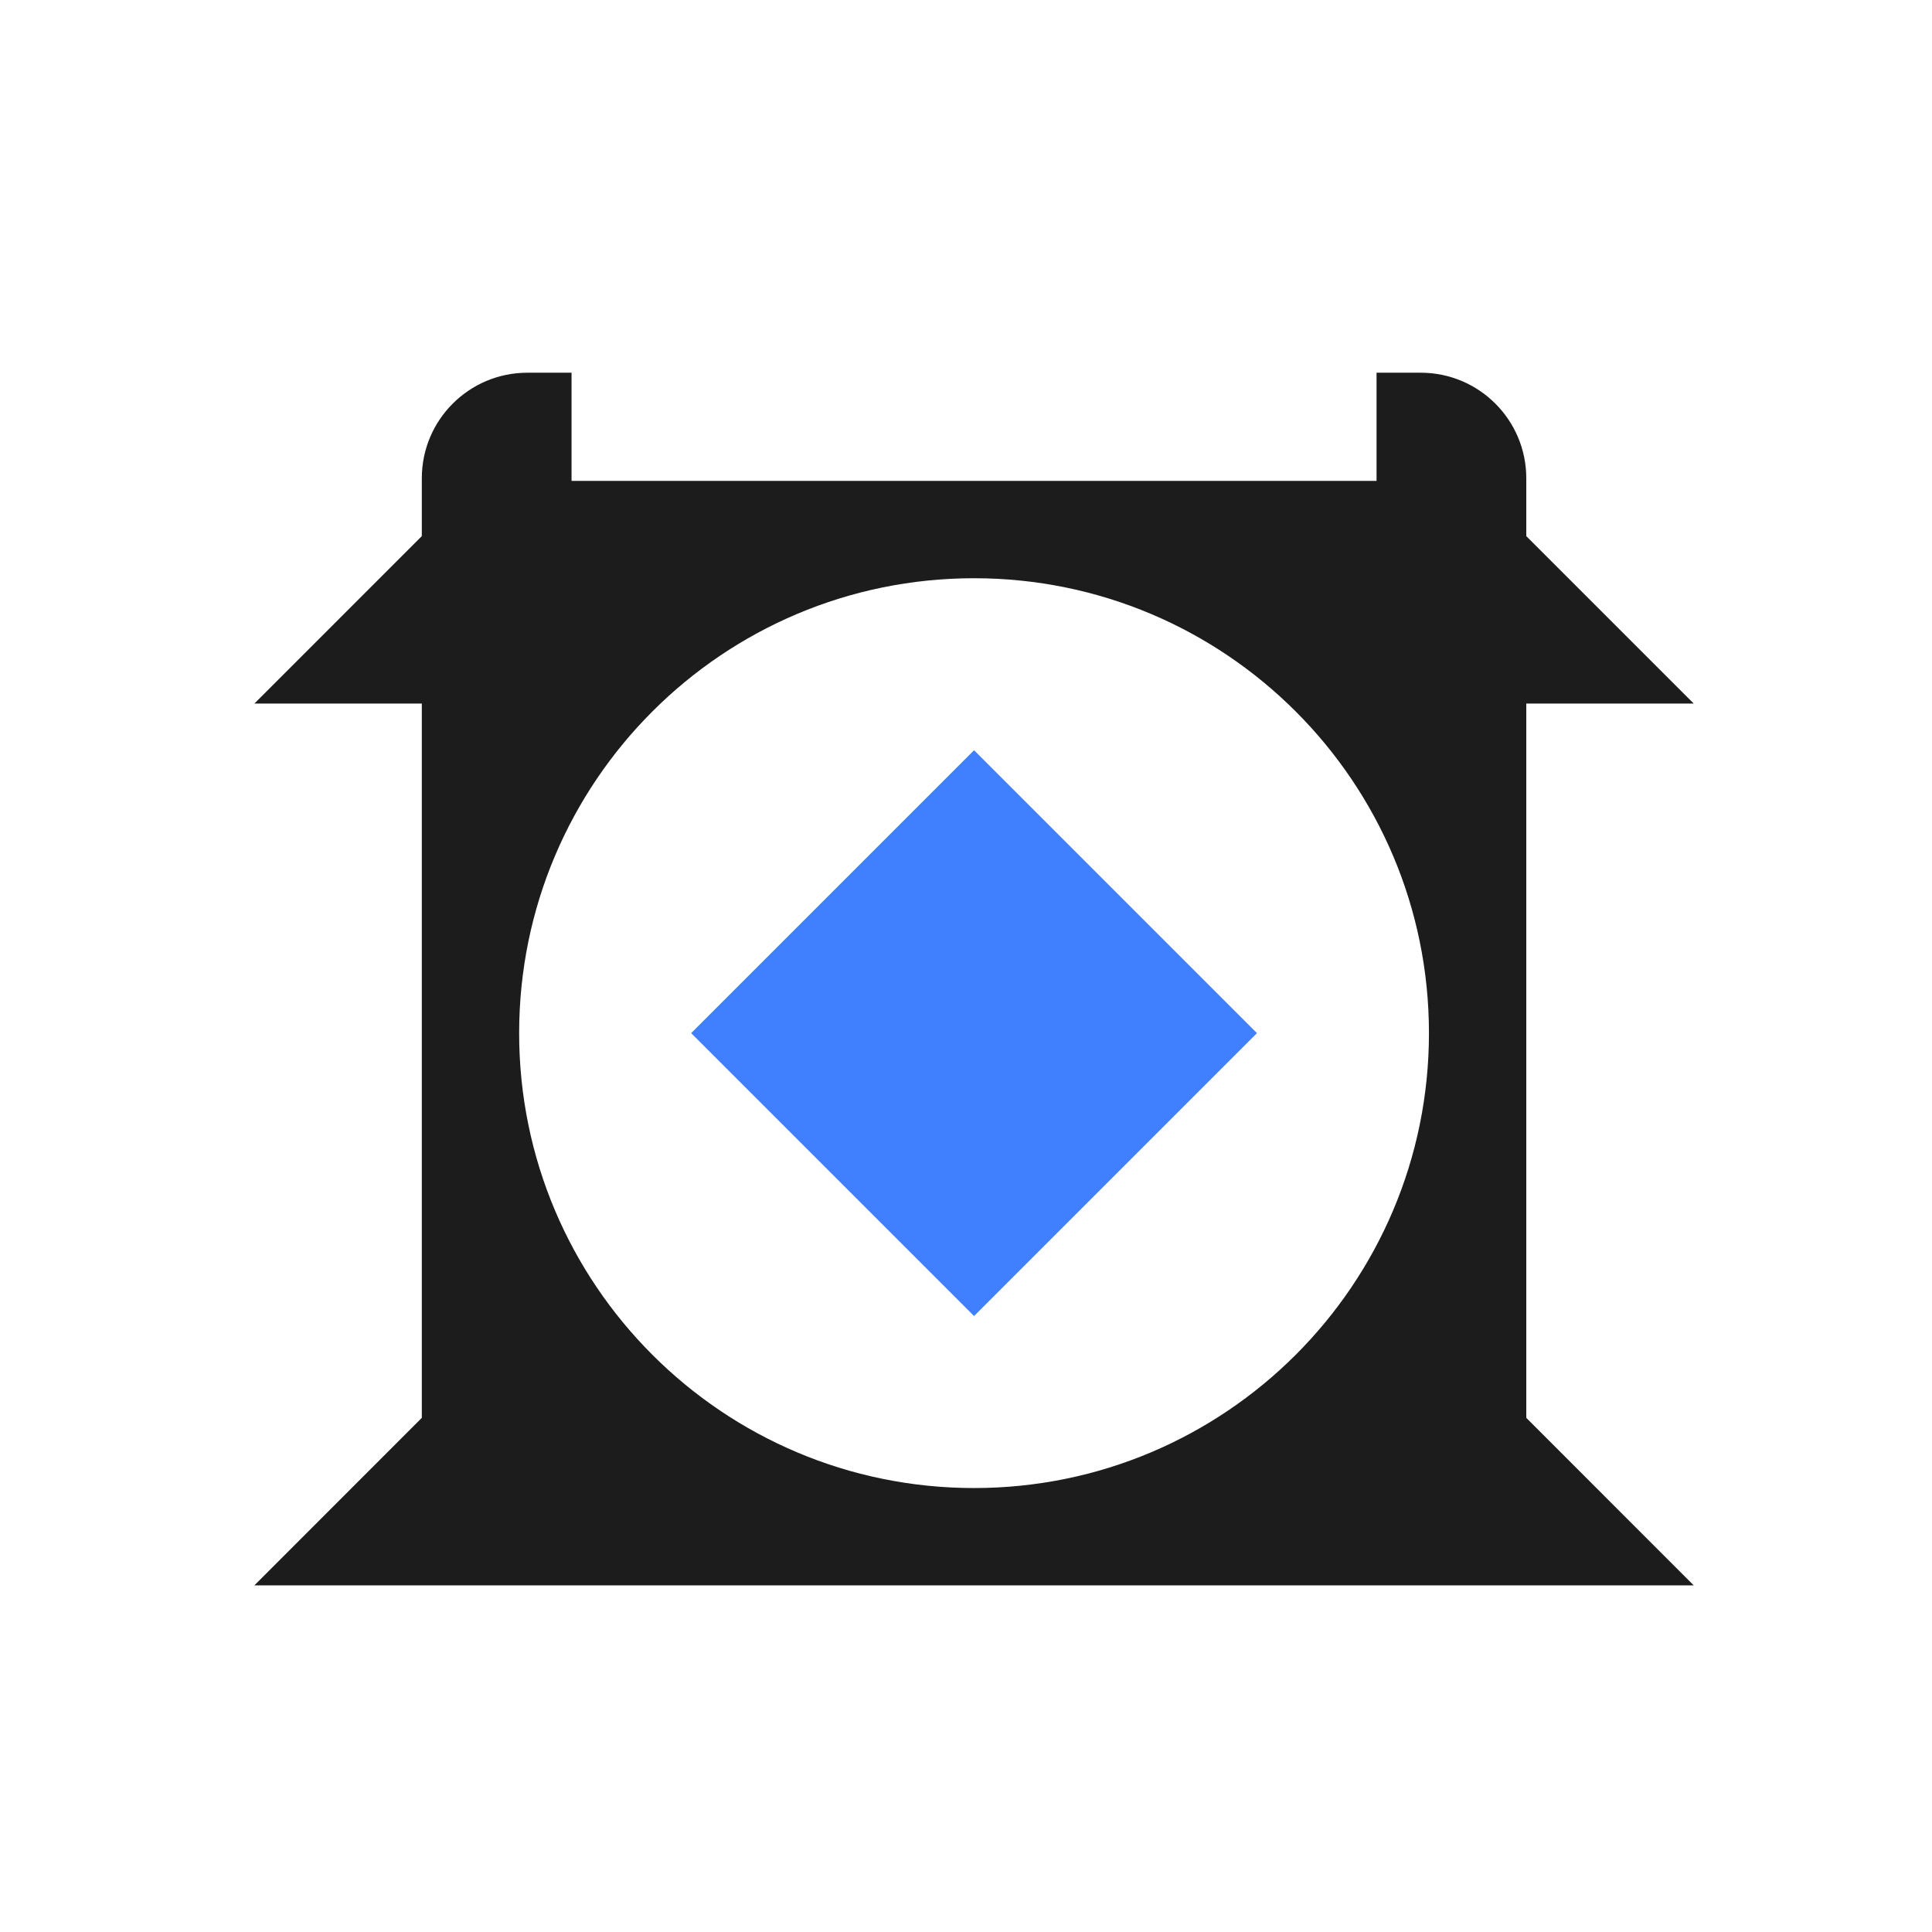
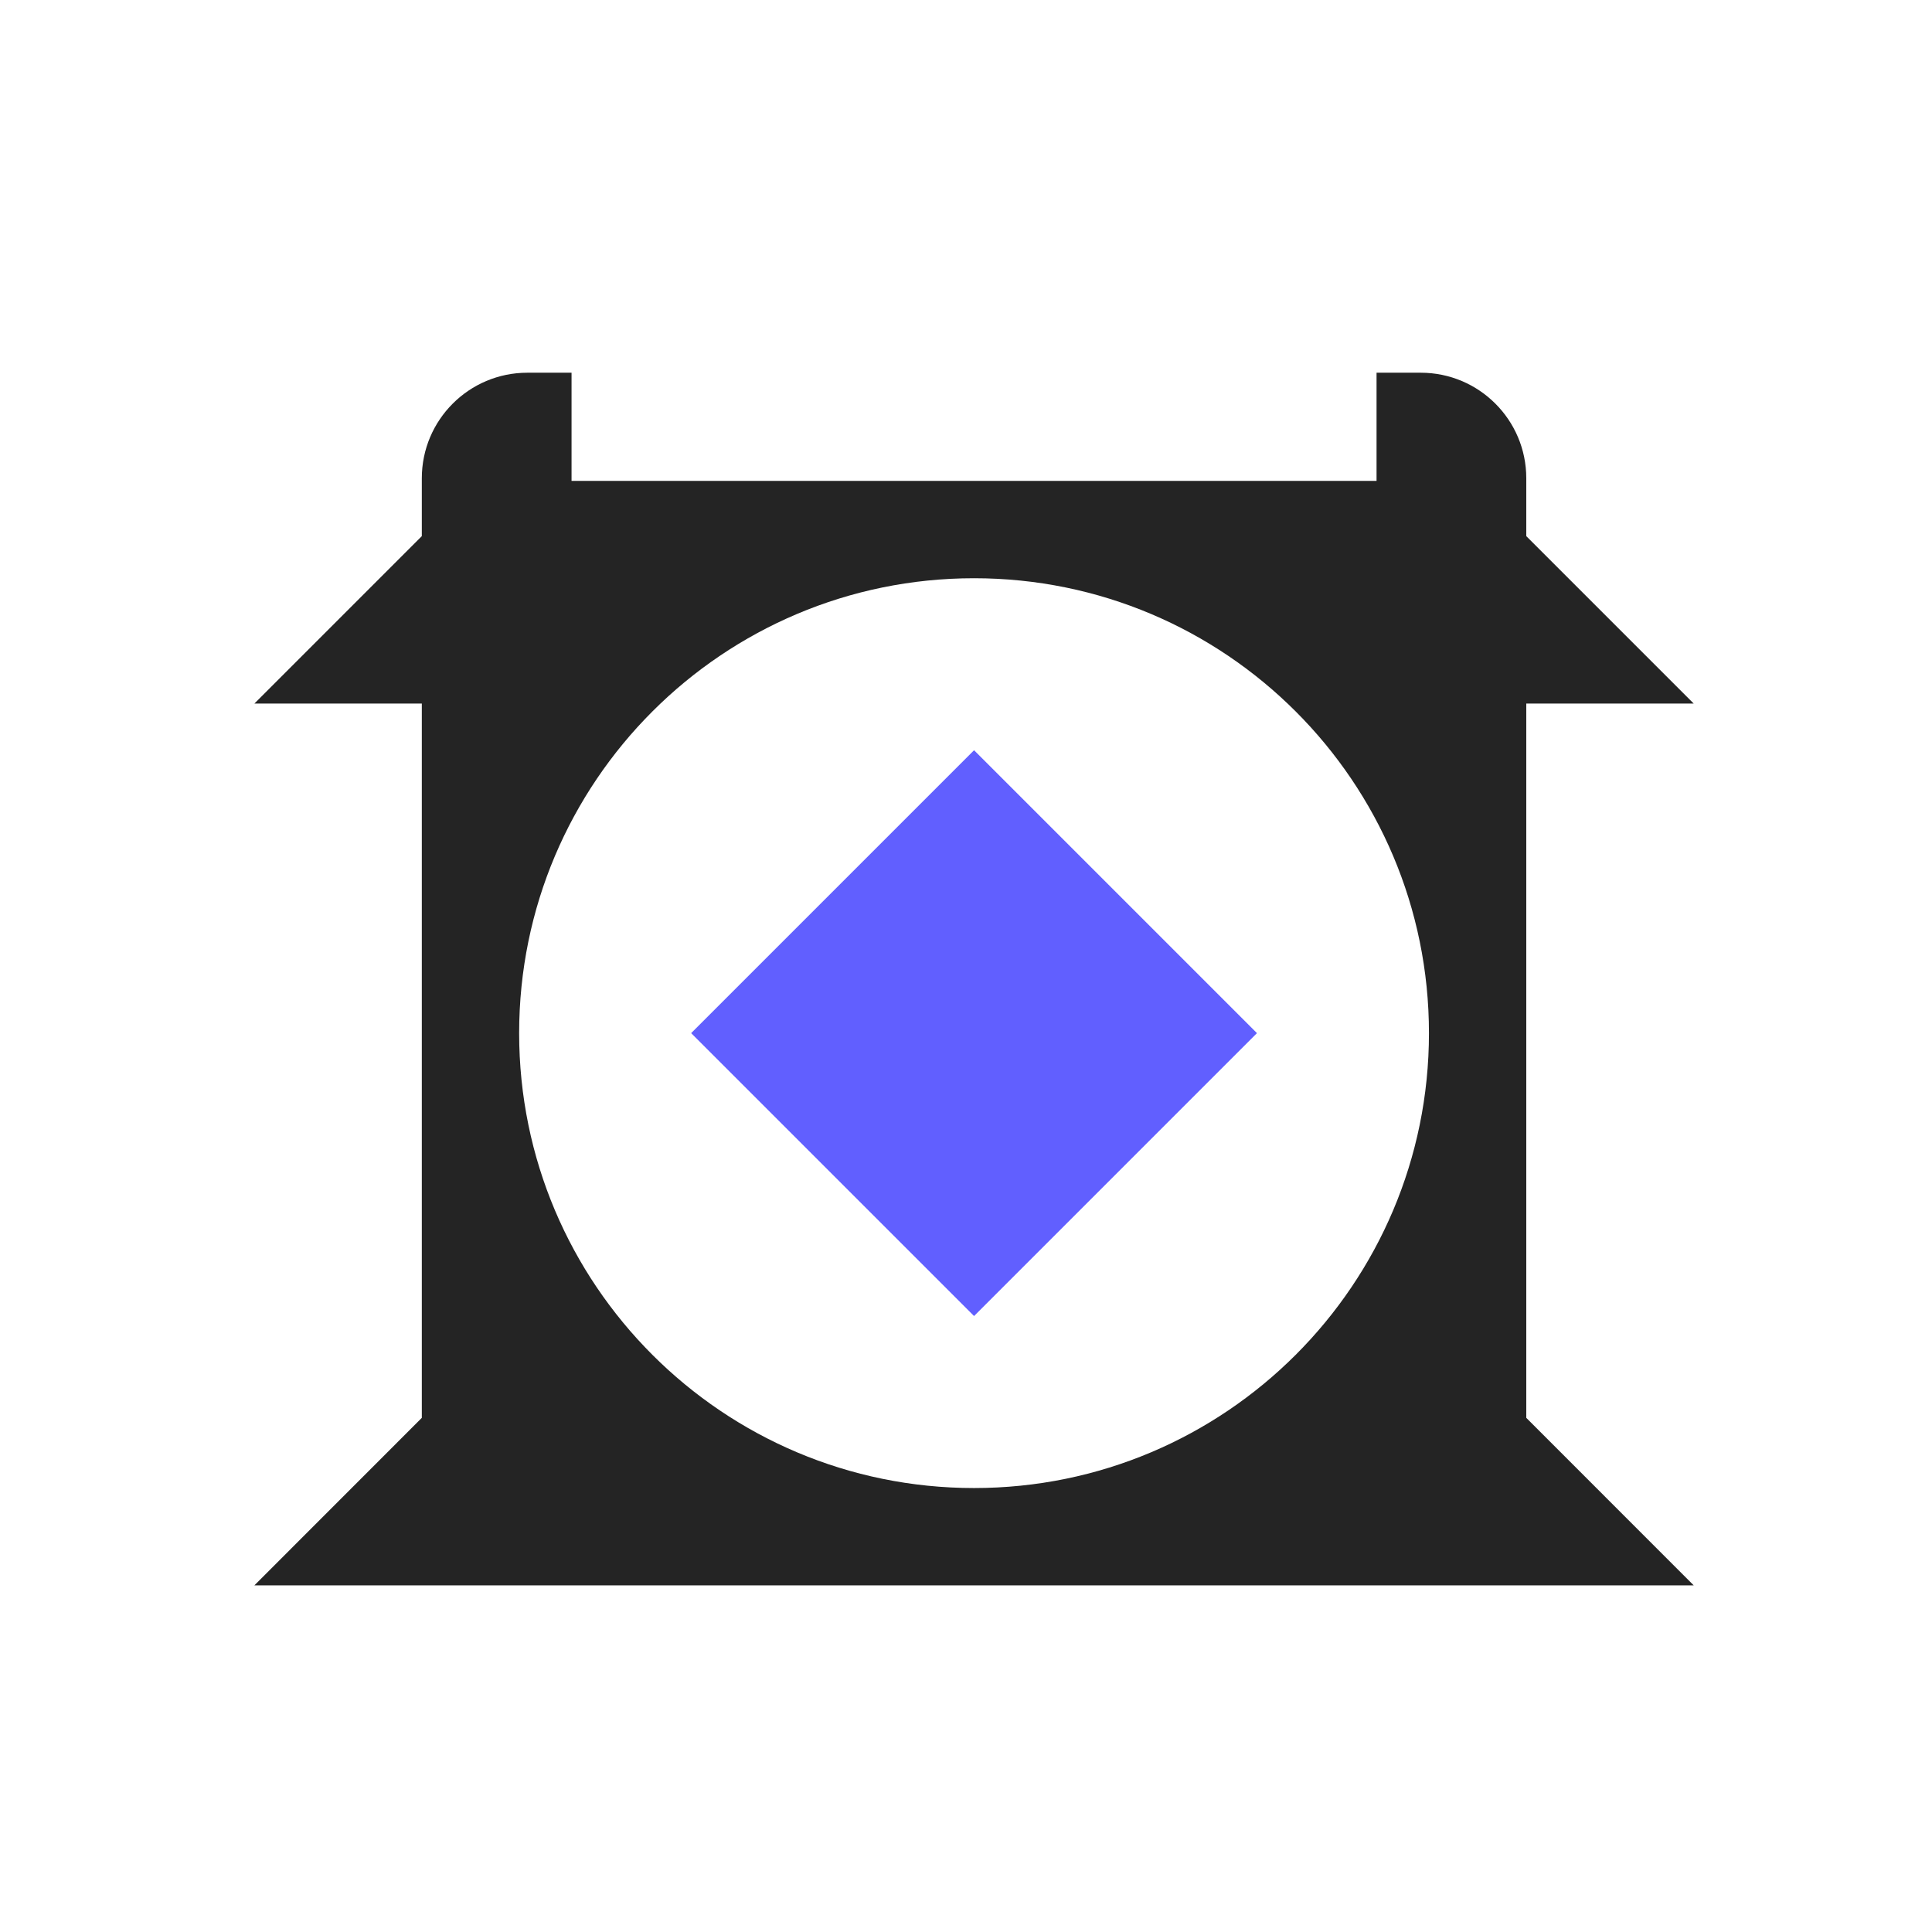
<svg xmlns="http://www.w3.org/2000/svg" id="图层_1" data-name="图层 1" viewBox="0 0 240 240">
-   <defs>
-     <style>.cls-1{fill:#1c1c1c;}.cls-2{fill:#4080ff;}</style>
-   </defs>
-   <rect class="cls-2" x="96.15" y="103.49" width="49.7" height="49.7" transform="translate(-55.31 123.15) rotate(-45)" />
-   <path class="cls-1" d="M210.4,87.4,189.6,66.6V59.4a13.11,13.11,0,0,0-13.11-13.1H171V59.74H71V46.3H65.51A13.11,13.11,0,0,0,52.4,59.4v7.2L31.6,87.4H52.4v88.73L31.6,196.94H210.4l-20.8-20.81V87.4ZM121,184.85a56.51,56.51,0,1,1,56.51-56.51A56.51,56.51,0,0,1,121,184.85Z" />
+   <rect x="96.15" y="103.49" width="49.7" height="49.7" transform="translate(-55.31 123.15) rotate(-45)" style="fill: #615fff" />
+   <path d="M210.4,87.4,189.6,66.6V59.4a13.11,13.11,0,0,0-13.11-13.1H171V59.74H71V46.3H65.51A13.11,13.11,0,0,0,52.4,59.4v7.2L31.6,87.4H52.4v88.73L31.6,196.94H210.4l-20.8-20.81V87.4ZM121,184.85a56.51,56.51,0,1,1,56.51-56.51A56.51,56.51,0,0,1,121,184.85Z" style="fill: #242424" />
</svg>
